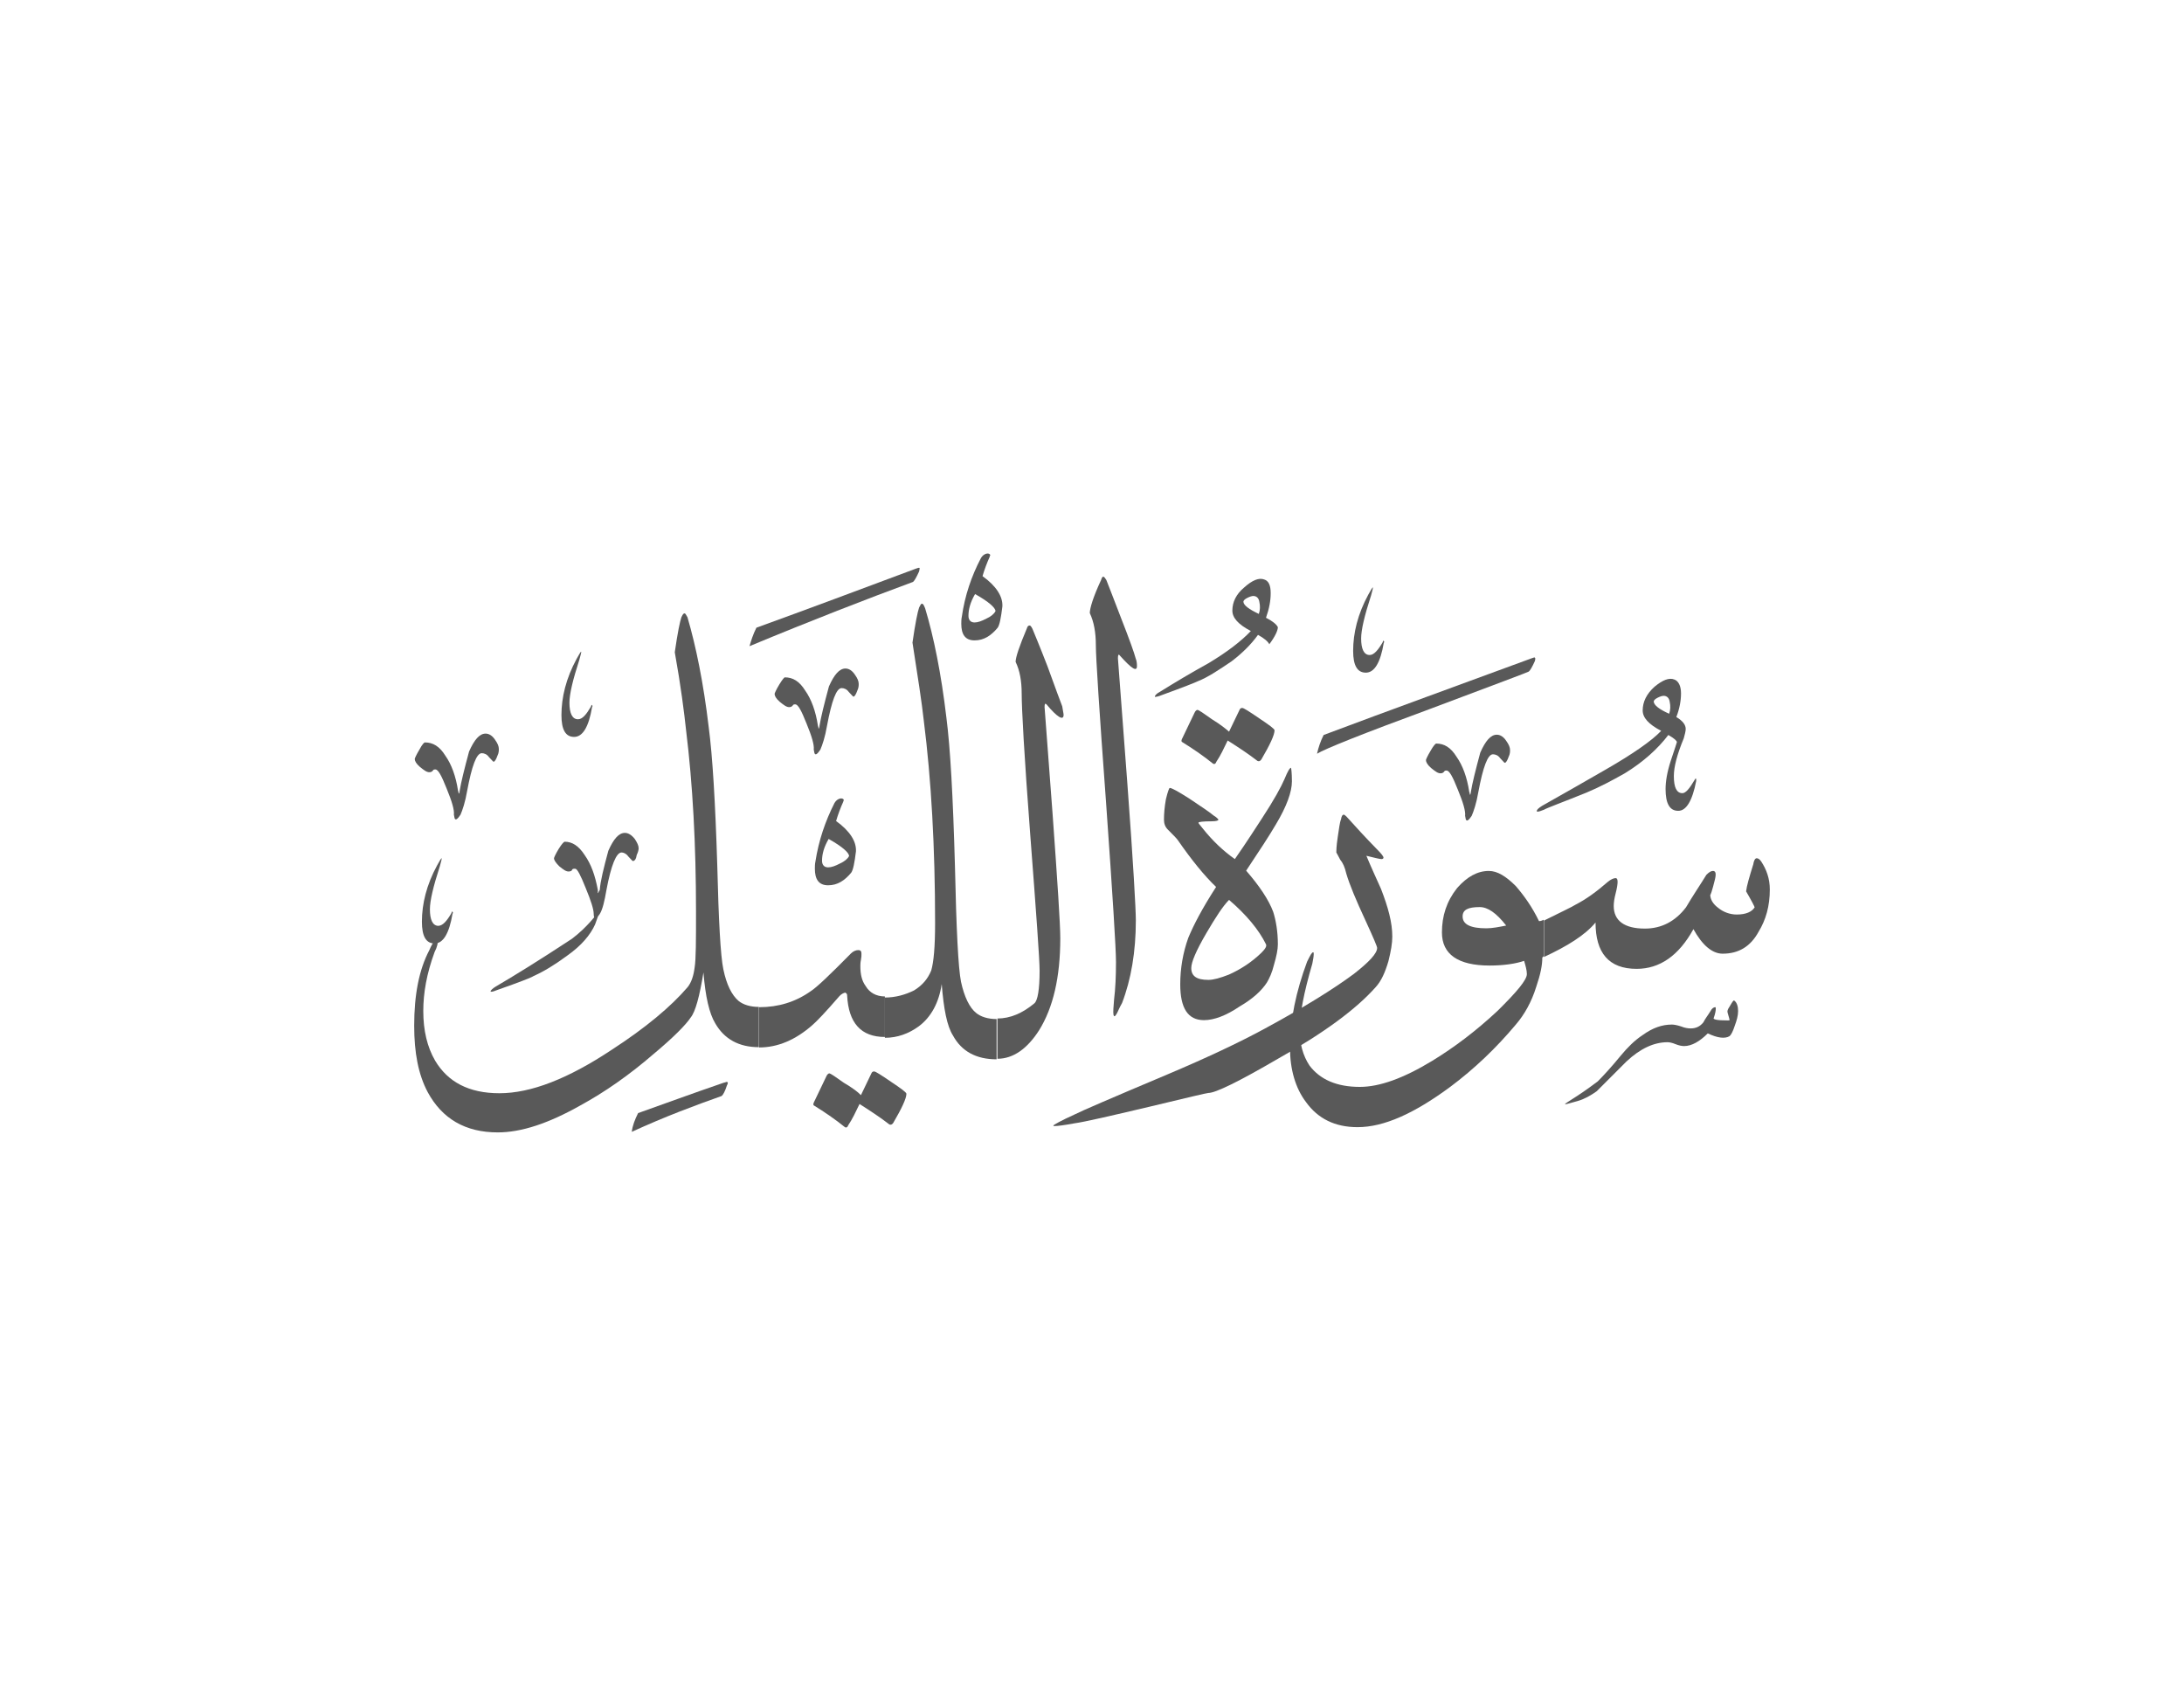
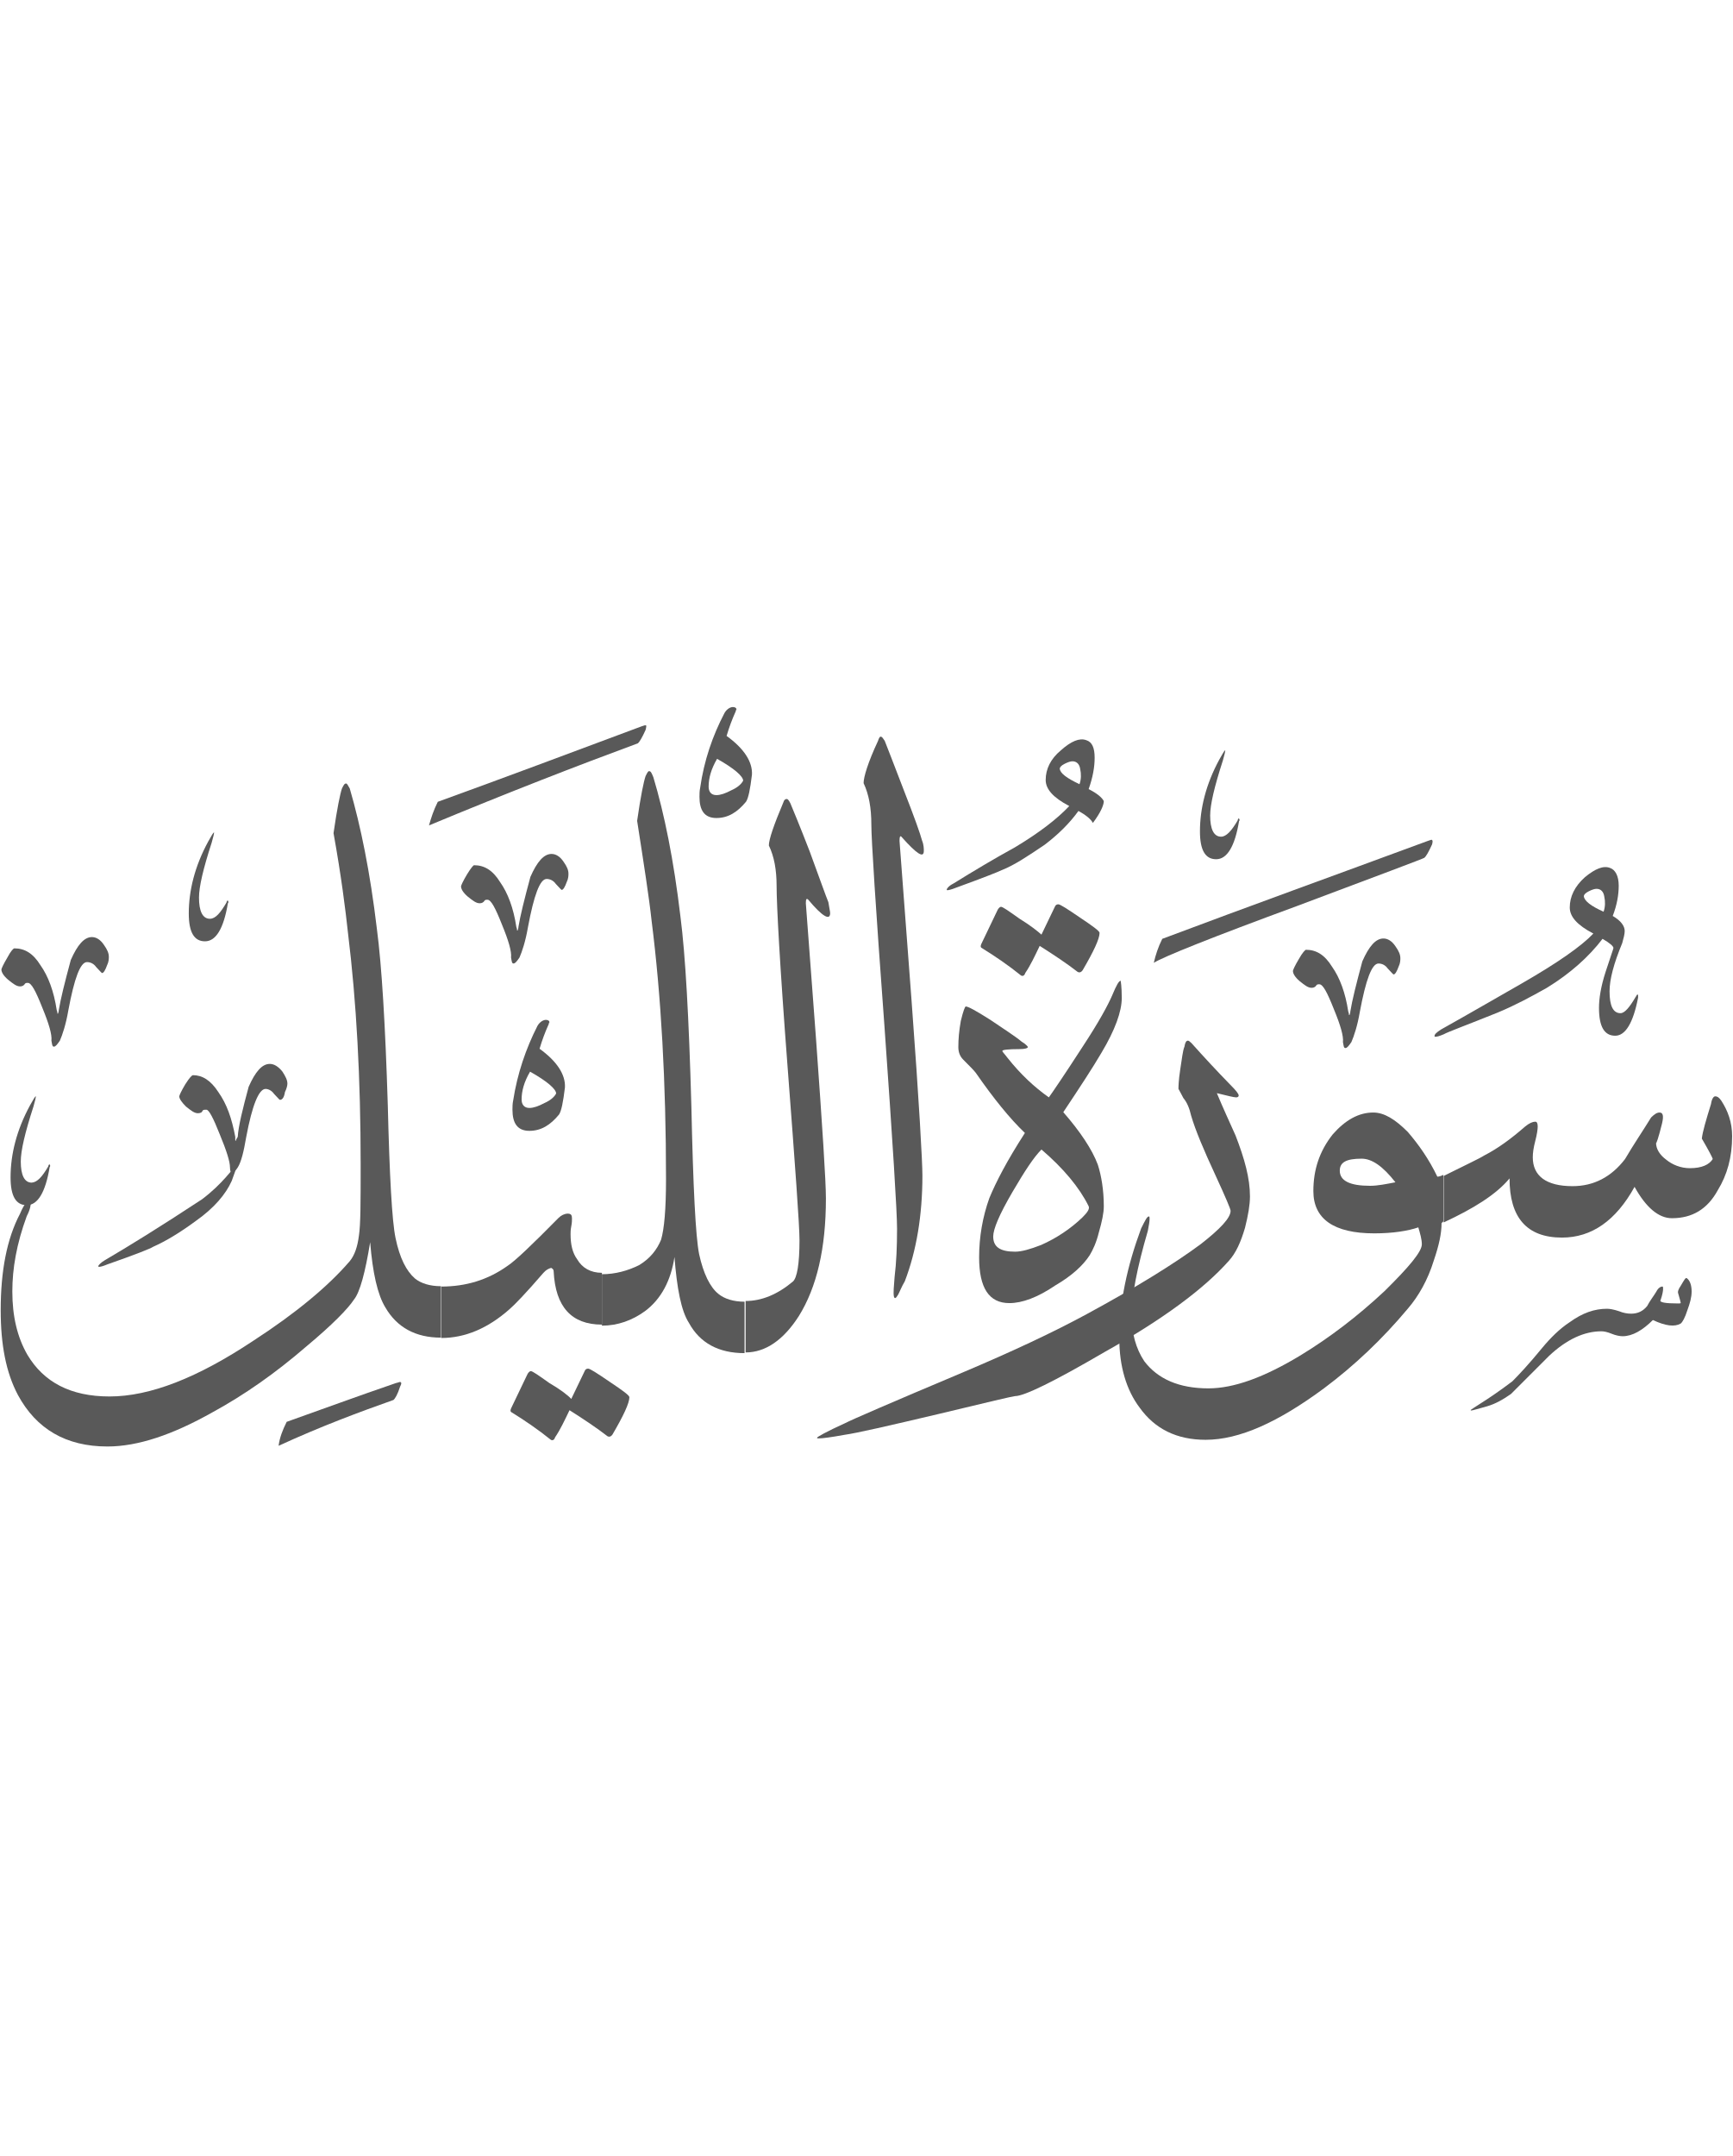
- <svg xmlns="http://www.w3.org/2000/svg" version="1.1" id="Layer_1" x="0px" y="0px" viewBox="0 0 792 612" enable-background="new 0 0 792 612" xml:space="preserve">
+ <svg xmlns="http://www.w3.org/2000/svg" version="1.1" id="Layer_1" x="0px" y="0px" viewBox="150 0 492 612" enable-background="new 0 0 792 612" xml:space="preserve">
  <g>
    <path fill="#595959" d="M397.4,234.1c0-4.8-0.7-8.6-2.2-11.8c0-1.7,1.2-5.8,4.1-12c0.2-0.7,0.5-1.2,0.7-1.2c0.5,0,0.7,0.5,1.2,1.2   c0.7,1.7,2.4,6.2,5.3,13.7c3.1,7.9,4.8,12.7,5.3,14.6c0.5,1.2,0.5,2.4,0.5,2.9c0,2.2-1.9,1-6.2-3.8c-0.5-0.7-0.7-0.2-0.7,1   c0,0.5,1.2,15.4,3.4,45.1c2.2,29.5,3.1,46.1,3.1,49.9c0,11.3-1.7,21.4-5,30c-1,1.7-1.4,2.9-1.9,3.8l0,0c-0.7,1.2-1,1.2-1.2,0.5   c-0.2-1,0-2.9,0.2-5.5c0.5-4.1,0.7-8.6,0.7-13.7c0-4.8-1.2-24-3.6-57.8C398.6,257.2,397.4,238.2,397.4,234.1L397.4,234.1   L397.4,234.1L397.4,234.1z" />
    <path fill="#595959" d="M384.5,340.2c0,14.2-2.6,25.2-7.7,33.4c-4.3,6.7-9.4,10.3-15.1,10.3v-14.6c4.6,0,9.1-1.9,13.4-5.5   c1.2-1,1.9-5,1.9-11.8c0-4.1-1.2-20.6-3.4-49.4c-2.2-28.8-3.1-45.8-3.1-51.1c0-4.6-0.7-8.4-2.2-11.5c0-1.7,1.4-5.8,4.1-12.2   c0.2-0.7,0.5-1,1-1c0.2,0,0.5,0.2,1,1.2c0.7,1.7,2.6,6.2,5.5,13.7c2.9,7.9,4.6,12.7,5.3,14.4c0.2,1.4,0.5,2.6,0.5,3.1   c0,2.2-2.2,1-6.2-3.8c-0.5-0.5-0.7-0.2-0.7,1c0,0.2,1,13.2,2.9,38.6C383.5,320,384.5,335.2,384.5,340.2L384.5,340.2L384.5,340.2   L384.5,340.2z" />
    <path fill="#595959" d="M339.1,334.7c0-27.6-1.4-52.1-4.1-73.4c-0.7-6.5-2.2-16.1-4.1-28.3c1-7,1.9-11.3,2.4-12.7   c0.5-1,0.7-1.4,1-1.4c0.5,0,0.7,0.5,1.2,1.7c3.1,10.3,5.8,23.5,7.7,39.6c1.4,10.8,2.4,28.6,3.1,53.8c0.5,23,1.2,37,2.2,42   c1.2,5.5,3.1,9.4,5.5,11.3c1.7,1.4,4.3,2.2,7.4,2.2v14.6c-7.4,0-12.7-2.9-15.8-8.6c-2.2-3.4-3.4-9.8-4.1-18.7   c-1,6.7-3.8,12-8.4,15.4c-3.6,2.6-7.7,4.1-12.2,4.1v-14.6c3.8,0,7.4-1,10.6-2.6c3.1-1.9,5-4.3,6.2-7.2   C338.6,348.8,339.1,343.3,339.1,334.7L339.1,334.7L339.1,334.7L339.1,334.7z" />
    <path fill="#595959" d="M320.9,376c-8.6,0-13.2-5-13.7-15.1c0-0.5-0.2-0.7-0.7-1c-0.7,0.2-1.4,0.5-2.2,1.4c-5,5.8-8.2,9.1-9.6,10.3   c-6.2,5.5-12.7,8.2-19.4,8.2v-14.6c7,0,13.2-1.9,18.7-5.8c2.2-1.4,7-6,14.6-13.7c0.7-0.7,1.7-1.2,2.6-1.2c1,0,1.2,0.5,1.2,1.4   c0,0.5,0,1.2-0.2,2.2c-0.2,1-0.2,1.7-0.2,2.2c0,2.9,0.5,5.3,1.9,7.2c1.4,2.4,3.8,3.8,7,3.8V376L320.9,376L320.9,376z" />
    <path fill="#595959" d="M150.2,371.9c0-11,1.7-20.2,5.5-27.4c1.2-2.9,2.4-4.1,2.9-4.1c0.2,0,0.2,0,0.2,0.5c0,1-0.2,2.4-1.2,4.3   c-2.9,7.9-4.1,14.9-4.1,21.4c0,7,1.4,13,4.3,18c4.6,7.7,12.2,11.8,23.3,11.8c11.5,0,25-5.3,40.8-15.8c12.2-7.9,21.4-15.6,27.4-22.6   c1.4-1.7,2.2-4.1,2.6-7.2c0.5-3.1,0.5-9.8,0.5-20.2c0-24.5-1.2-46.3-3.6-65.8c-0.7-6.5-1.9-16.1-4.1-28.3c1-7,1.9-11.3,2.4-12.7   c0.5-1,0.7-1.4,1.2-1.4c0.2,0,0.5,0.5,1,1.4c3.1,10.6,5.8,23.8,7.7,39.8c1.4,10.6,2.4,27.4,3.1,49.9c0.5,20.4,1.2,33.1,2.2,37.9   c1.2,5.8,3.1,9.4,5.5,11.5c1.7,1.4,4.3,2.2,7.4,2.2v14.6c-7.2,0-12.5-2.9-15.8-8.6c-2.2-3.6-3.6-9.8-4.3-18.5   c-1.4,8.6-2.9,14.2-4.6,16.3c-1.7,2.6-6.2,7.2-13.4,13.2c-8.9,7.7-17.8,13.9-26.6,18.7c-11.5,6.5-21.4,9.8-30,9.8   c-11.8,0-20.2-5-25.4-14.6C151.7,389.6,150.2,381.7,150.2,371.9L150.2,371.9L150.2,371.9L150.2,371.9z" />
    <path fill="#595959" d="M312.2,397.1l3.8-7.9c0.2-0.5,0.5-0.7,1-0.7c0.5,0,2.4,1.2,6.2,3.8c3.6,2.4,5.5,3.8,5.5,4.3   c0,1.7-1.7,5.3-4.8,10.6c-0.5,0.7-1,0.7-1.4,0.5c-3.1-2.4-6.7-4.8-10.8-7.4c-1.4,2.9-2.6,5.5-4.1,7.7c-0.2,0.7-0.7,1-1.2,0.7   c-3.6-2.9-7.4-5.5-11.3-7.9c-0.2-0.2-0.2-0.5,0-1l4.6-9.6c0.2-0.5,0.7-1,1-1c0.5,0,2.2,1.2,5.3,3.4   C309.1,394.4,311.3,396.1,312.2,397.1L312.2,397.1L312.2,397.1L312.2,397.1z" />
    <path fill="#595959" d="M274.3,227.6c18.5-6.7,37.7-13.9,57.8-21.4c0.7-0.2,1.2-0.5,1.4-0.2c0,0,0,0.5-0.2,1.2   c-1,2.2-1.7,3.4-2.2,3.8c-16.8,6.2-36.7,13.9-59.3,23.3C272.4,232.2,273.1,230,274.3,227.6L274.3,227.6L274.3,227.6L274.3,227.6z" />
    <path fill="#595959" d="M361,221.6c0-1.2-2.4-3.4-7.4-6.2c-1.7,2.9-2.4,5.5-2.4,7.9c0,1.4,0.7,2.4,2.2,2.4c1.2,0,2.6-0.5,4.3-1.4   C359.3,223.6,360.5,222.6,361,221.6L361,221.6L361,221.6L361,221.6z M355.7,202.4c0.7-1.2,1.7-1.7,2.4-1.7c0.5,0,1,0.2,1,0.7   c0,0-0.2,0.2-0.2,0.5c-1,2.2-1.9,4.6-2.6,7c5,3.6,7.4,7.4,7.2,11c-0.5,4.1-1,6.7-1.7,7.7c-2.4,2.9-5,4.6-8.4,4.6   c-3.4,0-4.8-2.2-4.8-6c0-0.7,0-1.7,0.2-2.6C349.9,215.9,352.3,208.9,355.7,202.4L355.7,202.4L355.7,202.4L355.7,202.4z" />
    <path fill="#595959" d="M163.7,331.1c0-0.2,0.2-0.5,0.2-0.5c0.2-0.2,0.2-0.2,0.2,0c0.2,0.2,0.2,0.5,0,0.7   c-1.2,7.2-3.4,10.8-6.5,10.8c-3.1,0-4.6-2.6-4.6-7.9c0-6.5,1.7-13.4,5.5-20.4c1-1.7,1.4-2.6,1.7-2.6l0,0c0,0.2-0.2,1.2-0.7,2.9   c-2.4,7.4-3.6,12.5-3.6,15.6c0,3.8,1,6,3.1,6C160.6,335.6,162,334,163.7,331.1L163.7,331.1L163.7,331.1L163.7,331.1z" />
    <path fill="#595959" d="M231.4,403.6c9.6-3.4,19.9-7.2,31-11c1-0.2,1.2-0.5,1.4-0.2c0.2,0,0.2,0.5-0.2,1.2   c-0.7,2.2-1.4,3.4-1.9,3.8c-9.6,3.4-20.4,7.4-32.6,13C229.4,408.1,230.2,406,231.4,403.6L231.4,403.6L231.4,403.6L231.4,403.6z" />
    <path fill="#595959" d="M307.9,310.4c0-1.2-2.4-3.4-7.4-6.2c-1.7,2.9-2.4,5.5-2.4,7.9c0,1.4,0.7,2.4,2.2,2.4c1.2,0,2.6-0.5,4.3-1.4   C306.2,312.4,307.4,311.4,307.9,310.4L307.9,310.4L307.9,310.4L307.9,310.4z M302.6,291.2c0.7-1.2,1.7-1.7,2.4-1.7   c0.5,0,1,0.2,1,0.7c0,0-0.2,0.2-0.2,0.5c-1,2.2-1.9,4.6-2.6,7c5,3.6,7.4,7.4,7.2,11c-0.5,4.1-1,6.7-1.7,7.7c-2.4,2.9-5,4.6-8.4,4.6   c-3.4,0-4.8-2.2-4.8-6c0-0.7,0-1.7,0.2-2.6C296.9,304.7,299.3,297.7,302.6,291.2L302.6,291.2L302.6,291.2L302.6,291.2z" />
    <path fill="#595959" d="M284.6,245.6c2.9,0,5.3,1.4,7.4,4.8c2.2,3.1,3.8,7.4,4.6,12.7c0.2,0.5,0.2,0.7,0.2,1h0.2   c0-0.2,0.2-0.5,0.2-1c0.5-3.1,1.7-7.9,3.4-14.2c1.9-4.3,3.8-6.5,6-6.5c1.2,0,2.4,0.7,3.4,2.2c1,1.4,1.4,2.4,1.4,3.4   c0,0.5,0,1.4-0.5,2.4c-0.5,1.4-1,2.2-1.4,2.2c-0.2,0-0.7-0.7-1.7-1.7c-0.7-1-1.7-1.4-2.6-1.4c-1.9,0-3.6,4.6-5.3,13.7   c-0.7,4.1-1.7,7-2.4,8.6c-0.7,1-1.2,1.7-1.7,1.7c-0.5,0-0.5-0.7-0.7-1.7c0.2-1.7-0.7-4.8-2.6-9.4c-1.9-4.8-3.1-7-4.1-7   c-0.5,0-0.7,0-1,0.5c-0.2,0.2-0.5,0.5-1.2,0.5c-1,0-1.9-0.7-3.4-1.9c-1.4-1.2-1.9-2.2-1.9-2.9c0-0.2,0.5-1.4,1.7-3.4   C283.7,246.4,284.4,245.6,284.6,245.6L284.6,245.6L284.6,245.6L284.6,245.6z" />
    <path fill="#595959" d="M231.6,307.6c0,0.5-0.2,1.4-0.7,2.4c-0.2,1.4-0.7,2.2-1.4,2.2c-0.2,0-0.7-0.7-1.7-1.7   c-0.7-1-1.7-1.4-2.4-1.4c-1.9,0-3.8,4.6-5.5,13.7c-0.7,4.1-1.4,7-2.4,8.6c-0.7,1-1.2,1.7-1.7,1.7c-0.2,0-0.5-0.7-0.5-1.7   c0-1.7-1-4.8-2.9-9.4c-1.9-4.8-3.1-7-3.8-7c-0.7,0-1,0-1.2,0.5c0,0.2-0.5,0.5-1.2,0.5c-1,0-1.9-0.7-3.4-1.9   c-1.2-1.2-1.9-2.2-1.9-2.9c0-0.2,0.5-1.4,1.7-3.4c1.2-1.9,1.9-2.6,2.2-2.6c2.6,0,5,1.4,7.2,4.8c2.4,3.4,3.8,7.4,4.8,12.7   c0,0.5,0,0.7,0,1c0.2,0.2,0.2,0.2,0.2,0c0-0.2,0.2-0.5,0.5-1c0.2-3.1,1.4-7.9,3.1-14.2c1.9-4.3,3.8-6.5,6-6.5   c1.2,0,2.4,0.7,3.6,2.2C231.1,305.6,231.6,306.6,231.6,307.6L231.6,307.6L231.6,307.6L231.6,307.6z M215.8,335.2   c-1.7,3.8-5,7.7-10.1,11.3c-4.6,3.4-8.6,5.8-12.2,7.4c-0.7,0.5-5,2.2-13,5c-1.2,0.5-1.9,0.7-2.4,0.7c-0.2,0-0.2-0.2-0.2-0.2   c0-0.2,0.7-1,1.9-1.7c6.5-3.8,15.6-9.4,27.6-17.3c2.9-2.2,5-4.3,6.7-6.2c1.9-2.2,2.9-3.4,3.1-3.4c0,0,0,0,0,0.2   C217.2,331.3,216.7,332.8,215.8,335.2L215.8,335.2L215.8,335.2L215.8,335.2z" />
    <path fill="#595959" d="M154.1,269.2c2.9,0,5.3,1.4,7.4,4.8c2.2,3.1,3.8,7.4,4.6,12.7c0.2,0.5,0.2,0.7,0.2,1h0.2   c0-0.2,0.2-0.5,0.2-1c0.5-3.1,1.7-7.9,3.4-14.2c1.9-4.3,3.8-6.5,6-6.5c1.2,0,2.4,0.7,3.4,2.2c1,1.4,1.4,2.4,1.4,3.4   c0,0.5,0,1.4-0.5,2.4c-0.5,1.4-1,2.2-1.4,2.2c-0.2,0-0.7-0.7-1.7-1.7c-0.7-1-1.7-1.4-2.6-1.4c-1.9,0-3.6,4.6-5.3,13.7   c-0.7,4.1-1.7,7-2.4,8.6c-0.7,1-1.2,1.7-1.7,1.7c-0.5,0-0.5-0.7-0.7-1.7c0.2-1.7-0.7-4.8-2.6-9.4c-1.9-4.8-3.1-7-4.1-7   c-0.5,0-0.7,0-1,0.5c-0.2,0.2-0.5,0.5-1.2,0.5c-1,0-1.9-0.7-3.4-1.9c-1.4-1.2-1.9-2.2-1.9-2.9c0-0.2,0.5-1.4,1.7-3.4   C153.1,269.9,153.8,269.2,154.1,269.2L154.1,269.2L154.1,269.2L154.1,269.2z" />
    <path fill="#595959" d="M214.3,256.2c0-0.2,0.2-0.5,0.2-0.5c0.2-0.2,0.2-0.2,0.2,0c0.2,0.2,0.2,0.5,0,0.7   c-1.2,7.2-3.4,10.8-6.5,10.8c-3.1,0-4.6-2.6-4.6-7.9c0-6.5,1.7-13.4,5.5-20.4c1-1.7,1.4-2.6,1.7-2.6l0,0c0,0.2-0.2,1.2-0.7,2.9   c-2.4,7.4-3.6,12.5-3.6,15.6c0,3.8,1,6,3.1,6C211.2,260.8,212.6,259.1,214.3,256.2L214.3,256.2L214.3,256.2L214.3,256.2z" />
    <path fill="#595959" d="M583,319.8c1.2-1,2.2-1.4,2.9-1.4c0.5,0,0.7,0.5,0.7,1.4c0,0.7-0.2,2.2-0.7,4.1c-0.5,1.9-0.7,3.4-0.7,4.6   c0,5.3,3.8,8.2,11.3,8.2c6,0,11-2.6,14.9-7.7c2.4-4.1,5-7.9,7.4-11.8c1-1,1.7-1.4,2.4-1.4c1,0,1.2,1,0.7,3.1c-1,4.1-1.7,6-1.7,5.5   c0,1.7,1,3.4,2.9,4.8c1.7,1.4,4.1,2.4,6.7,2.4c3.4,0,5.5-1,6.5-2.6c0-0.2-1-2.2-3.1-5.8c0.2-1.9,1.2-5.3,2.6-9.8   c0.2-1.4,0.7-2.2,1.2-2.2c0.5,0,1,0.2,1.7,1.2c1.9,2.9,3.1,6.2,3.1,10.1c0,6-1.4,11-4.1,15.4c-2.9,5.3-7.2,7.9-13,7.9   c-3.8,0-7.4-3.1-10.6-8.9c-5.3,9.6-12.2,14.4-20.6,14.4c-10.1,0-14.9-5.8-14.9-16.8c-3.8,4.6-10.3,8.6-18.7,12.5v-13.2   c6.2-3.1,10.3-5,11.5-5.8C575.3,326,579.1,323.2,583,319.8L583,319.8L583,319.8L583,319.8z" />
    <path fill="#595959" d="M546.2,335.6c-3.6-4.6-6.7-6.7-9.6-6.7c-4.3,0-6.2,1-6.2,3.4c0,2.9,2.9,4.3,8.6,4.3   C541.2,336.6,543.6,336.1,546.2,335.6L546.2,335.6L546.2,335.6L546.2,335.6z M553.7,353.2c0-1.4-0.5-3.1-1-4.8   c-2.9,1-7.2,1.7-12.5,1.7c-11.5,0-17.3-4.1-17.3-12c0-6,1.7-11.3,5.5-16.1c3.6-4.1,7.4-6.2,11.5-6.2c3.1,0,6.2,1.9,9.8,5.5   c3.1,3.6,6,7.7,8.4,12.7c0.2,0,0.7,0,1.7-0.5v13.2l-0.5,0.5c0,2.9-0.7,6.2-2.2,10.6c-1.7,5.5-4.3,10.1-7.4,13.7   c-7.2,8.6-15.1,16.1-23.8,22.6c-13,9.6-24,14.6-33.6,14.6c-8.2,0-14.4-3.1-18.7-9.1c-3.8-5-5.8-11.8-5.8-19.7   c0-10.1,2.2-20.4,6.2-31.2c1.2-2.4,1.7-3.4,2.2-3.4c0.2,0,0.2,0.2,0.2,0.7c0,0.7-0.2,1.9-0.5,3.4c-3.1,10.6-4.6,18.5-4.6,24   c0,5,1.2,9.4,3.6,13c3.8,5,9.8,7.7,18.2,7.7c7.2,0,15.8-3.1,26.2-9.4c8.2-5,16.1-11,23.8-18.2C550.1,359.6,553.7,355.3,553.7,353.2   L553.7,353.2L553.7,353.2L553.7,353.2z" />
    <path fill="#595959" d="M488.2,316.7c-0.5-2.2-1.2-3.8-2.2-5c-0.7-1.4-1.2-2.2-1.4-2.6c0-0.5,0-2.2,0.5-5.5   c0.5-3.1,0.7-5.3,1.2-6.5c0.2-1.2,0.5-1.7,1-1.7c0.2,0,0.5,0.2,1,0.7c3.4,3.8,7,7.7,11,11.8c1.7,1.7,2.4,2.6,2.4,3.1   c0,0.2-0.2,0.5-0.7,0.5c-0.7,0-2.6-0.5-5.5-1.2c1.7,4.1,3.6,8.2,5.3,12c2.6,6.7,4.1,12.2,4.1,17.3c0,2.4-0.5,5.3-1.4,8.9   c-1.2,4.1-2.6,7.2-4.6,9.4c-7,7.9-18.7,16.6-35.3,25.9c-14.4,8.4-22.8,12.5-25.4,12.5c-0.5,0-7.7,1.7-21.4,5   c-14.4,3.4-23.5,5.5-27.1,6c-3.8,0.7-6.2,1-7.2,1c-0.5,0-0.5,0-0.5-0.2c0-0.2,2.6-1.7,7.9-4.1c1.9-1,13-5.8,33.4-14.4   c14.2-6,25.9-11.5,35.3-16.6c14.2-7.7,25-14.4,32.4-19.9c5.5-4.3,8.4-7.4,8.4-9.4c0-0.5-1.4-3.8-4.3-10.1   C491.8,326.5,489.4,320.8,488.2,316.7L488.2,316.7L488.2,316.7L488.2,316.7z" />
    <path fill="#595959" d="M468.5,283.3c0,3.8-1.9,9.1-5.8,15.6c-2.4,4.1-6,9.6-10.8,16.8c4.8,5.5,8.2,10.6,9.8,14.9   c1,3.1,1.7,7.2,1.7,11.8c0,1.9-0.5,4.3-1.4,7.4c-0.7,2.9-1.7,5-2.6,6.5c-1.9,2.9-5,5.8-9.8,8.6c-5,3.4-9.4,5-13,5   c-5.8,0-8.6-4.3-8.6-13c0-5.8,1-11.5,2.9-16.8c1.9-4.6,5-10.6,10.1-18.5c-4.3-4.1-8.9-9.8-13.9-17c-0.5-0.7-1.7-1.9-3.6-3.8   c-1-1-1.4-2.2-1.4-3.6c0-2.2,0.2-4.6,0.7-7.4c0.7-2.9,1.2-4.1,1.4-4.1c0.7,0,2.9,1.2,7,3.8c3.8,2.6,7,4.6,8.9,6.2   c1.2,0.7,1.7,1.4,1.7,1.4v0.2c0,0.2-0.7,0.5-2.4,0.5c-3.1,0-4.8,0.2-4.8,0.5s0.5,0.7,1.4,1.9c3.8,4.8,7.7,8.4,11.8,11.3   c1-1.4,4.3-6.2,9.6-14.4c4.6-7,7.2-11.8,8.4-14.6c1.2-2.9,1.9-4.1,2.4-4.1C468.2,278.5,468.5,280,468.5,283.3L468.5,283.3   L468.5,283.3L468.5,283.3z M459.1,342.4c-2.6-5.3-7.2-10.8-13.4-16.1c-2.2,2.2-4.8,6.2-8.2,12c-3.8,6.5-5.5,10.6-5.5,12.7   c0,2.9,1.9,4.3,6.2,4.3c1.9,0,4.3-0.7,7.4-1.9c4.3-1.9,8.4-4.6,11.8-7.9C458.9,344,459.4,343.1,459.1,342.4L459.1,342.4   L459.1,342.4L459.1,342.4z" />
    <path fill="#595959" d="M445.7,265.3l3.8-7.9c0.2-0.5,0.5-0.7,1-0.7c0.5,0,2.4,1.2,6.2,3.8c3.6,2.4,5.5,3.8,5.5,4.3   c0,1.7-1.7,5.3-4.8,10.6c-0.5,0.7-1,0.7-1.4,0.5c-3.1-2.4-6.7-4.8-10.8-7.4c-1.4,2.9-2.6,5.5-4.1,7.7c-0.2,0.7-0.7,1-1.2,0.7   c-3.6-2.9-7.4-5.5-11.3-7.9c-0.2-0.2-0.2-0.5,0-1l4.6-9.6c0.2-0.5,0.7-1,1-1c0.5,0,2.2,1.2,5.3,3.4   C442.6,262.7,444.7,264.4,445.7,265.3L445.7,265.3L445.7,265.3L445.7,265.3z" />
    <path fill="#595959" d="M572.2,399.2c-2.6,0.7-4.1,1.2-4.6,1.2v-0.2c0,0,1-0.7,2.9-1.9c1.9-1.2,4.8-3.1,8.9-6.2   c1.9-1.9,4.8-5,8.4-9.4c2.4-2.9,5-5.5,7.9-7.4c3.6-2.6,7-3.8,10.6-3.8c0.7,0,1.9,0.2,3.4,0.7c1.2,0.5,2.4,0.7,3.4,0.7   c1.9,0,3.4-0.7,4.6-2.2c0.7-1.4,1.7-2.6,2.6-4.1c0.5-1,1.2-1.4,1.7-1.4c0.2,0,0.2,0.2,0.2,0.7c0,0.5-0.2,1.7-0.7,3.1   c-0.5,0.7,1.4,1,5,1c0.5,0,0.7,0,0.7-0.2c0,0-0.2-1-0.7-2.6c-0.2-0.5,0-1.2,0.7-2.2c1-1.7,1.4-2.4,1.7-2.2c1,0.7,1.4,2.2,1.4,3.8   c0,1.7-0.5,3.4-1.2,5.3c-0.7,2.2-1.4,3.4-1.9,3.8c-1.7,1-4.3,0.7-7.9-1c-2.9,2.9-5.8,4.6-8.6,4.6c-0.7,0-1.9-0.2-3.1-0.7   c-1.2-0.5-2.2-0.7-2.9-0.7c-4.8,0-9.8,2.2-14.9,7c-3.6,3.6-7.2,7.2-10.8,10.8C576.7,397.3,574.6,398.5,572.2,399.2L572.2,399.2   L572.2,399.2L572.2,399.2z" />
    <path fill="#595959" d="M520.8,269.6c2.9,0,5.3,1.4,7.4,4.8c2.2,3.1,3.8,7.4,4.6,12.7c0.2,0.5,0.2,0.7,0.2,1h0.2   c0-0.2,0.2-0.5,0.2-1c0.5-3.1,1.7-7.9,3.4-14.2c1.9-4.3,3.8-6.5,6-6.5c1.2,0,2.4,0.7,3.4,2.2c1,1.4,1.4,2.4,1.4,3.4   c0,0.5,0,1.4-0.5,2.4c-0.5,1.4-1,2.2-1.4,2.2c-0.2,0-0.7-0.7-1.7-1.7c-0.7-1-1.7-1.4-2.6-1.4c-1.9,0-3.6,4.6-5.3,13.7   c-0.7,4.1-1.7,7-2.4,8.6c-0.7,1-1.2,1.7-1.7,1.7c-0.5,0-0.5-0.7-0.7-1.7c0.2-1.7-0.7-4.8-2.6-9.4c-1.9-4.8-3.1-7-4.1-7   c-0.5,0-0.7,0-1,0.5c-0.2,0.2-0.5,0.5-1.2,0.5c-1,0-1.9-0.7-3.4-1.9c-1.4-1.2-1.9-2.2-1.9-2.9c0-0.2,0.5-1.4,1.7-3.4   C519.8,270.4,520.6,269.6,520.8,269.6L520.8,269.6L520.8,269.6L520.8,269.6z" />
    <path fill="#595959" d="M480,266.5c24.2-9.1,49.4-18.2,75.4-27.8c0.7-0.2,1.2-0.5,1.2-0.2c0.2,0,0.2,0.5,0,1.2   c-1,2.2-1.7,3.4-2.2,3.8c-0.2,0.2-12.5,4.8-36.2,13.7c-24.2,8.9-37.9,14.4-40.6,16.1C478.1,271.1,478.8,268.9,480,266.5L480,266.5   L480,266.5L480,266.5z" />
    <path fill="#595959" d="M456.5,222.6c0.5-1.4,0.5-2.9,0.2-4.3c-0.2-1.4-1-2.2-2.2-2.2c-0.5,0-1.2,0.2-2.2,0.7c-1,0.5-1.4,1-1.4,1.4   C451,219.5,452.9,220.9,456.5,222.6L456.5,222.6L456.5,222.6L456.5,222.6z M453.6,228.8c-4.6-2.4-6.7-4.8-6.7-7.4   c0-3.1,1.4-6,4.3-8.4c2.9-2.6,5.3-3.6,7.2-2.9c1.7,0.5,2.4,2.2,2.4,5c0,2.6-0.5,5.5-1.7,8.9c2.4,1.2,3.8,2.4,4.3,3.4   c0,1.2-1,3.4-3.1,6.2c-0.5-1-1.9-2.2-4.1-3.4c-2.6,3.6-5.8,6.7-9.6,9.6c-4.6,3.1-8.6,5.8-12.2,7.2c-1,0.5-5.3,2.2-13,5   c-1.2,0.5-2.2,0.7-2.4,0.7c-0.2,0-0.2-0.2-0.2-0.2c0-0.2,0.5-1,1.9-1.7c5.8-3.6,11.5-7,17.5-10.3   C445.2,236.3,450.2,232.4,453.6,228.8L453.6,228.8L453.6,228.8L453.6,228.8z" />
    <path fill="#595959" d="M605.3,258.8c0.5-1.4,0.5-2.9,0.2-4.3c-0.2-1.4-1-2.2-2.2-2.2c-0.5,0-1.2,0.2-2.2,0.7c-1,0.5-1.4,1-1.4,1.4   C599.8,255.7,601.7,257.2,605.3,258.8L605.3,258.8L605.3,258.8L605.3,258.8z M610.6,267.7c-2.4,5.8-3.6,10.3-3.6,13.7   c0,4.1,1,6.2,3.1,6.2c1.2,0,2.6-1.7,4.3-4.6c0.2-0.2,0.2-0.5,0.5-0.7c0,0,0.2,0,0.2,0.2c0,0,0,0.2,0,0.7   c-1.4,7.2-3.6,10.8-6.5,10.8c-3.1,0-4.6-2.6-4.6-7.9c0-2.6,0.5-6,1.9-10.3c1.4-4.3,2.2-6.5,2.2-6.7c0-0.5-1-1.4-3.1-2.6   c-3.8,5-9.1,9.8-15.8,13.9c-4.6,2.6-9.1,5-13.9,7c-8.9,3.6-14.2,5.5-15.4,6.2c-1.2,0.5-1.9,0.7-2.4,0.7c-0.2,0-0.2-0.2-0.2-0.2   c0-0.5,0.5-1,1.9-1.9c7.7-4.3,15.1-8.6,22.8-13c10.1-5.8,17-10.6,20.4-14.2c-4.6-2.4-6.7-4.8-6.7-7.4c0-3.1,1.4-6,4.3-8.6   c2.9-2.4,5.3-3.4,7.2-2.6c1.4,0.5,2.4,2.2,2.4,5c0,2.6-0.5,5.5-1.7,8.6c2.4,1.4,3.4,2.9,3.4,4.3C611.3,265.1,611,266.3,610.6,267.7   L610.6,267.7L610.6,267.7L610.6,267.7z" />
    <path fill="#595959" d="M501.4,232.9c0-0.2,0.2-0.5,0.2-0.5c0.2-0.2,0.2-0.2,0.2,0c0.2,0.2,0.2,0.5,0,0.7   c-1.2,7.2-3.4,10.8-6.5,10.8c-3.1,0-4.6-2.6-4.6-7.9c0-6.5,1.7-13.4,5.5-20.4c1-1.7,1.4-2.6,1.7-2.6l0,0c0,0.2-0.2,1.2-0.7,2.9   c-2.4,7.4-3.6,12.5-3.6,15.6c0,3.8,1,6,3.1,6C498.2,237.5,499.7,235.8,501.4,232.9L501.4,232.9L501.4,232.9L501.4,232.9z" />
  </g>
</svg>
